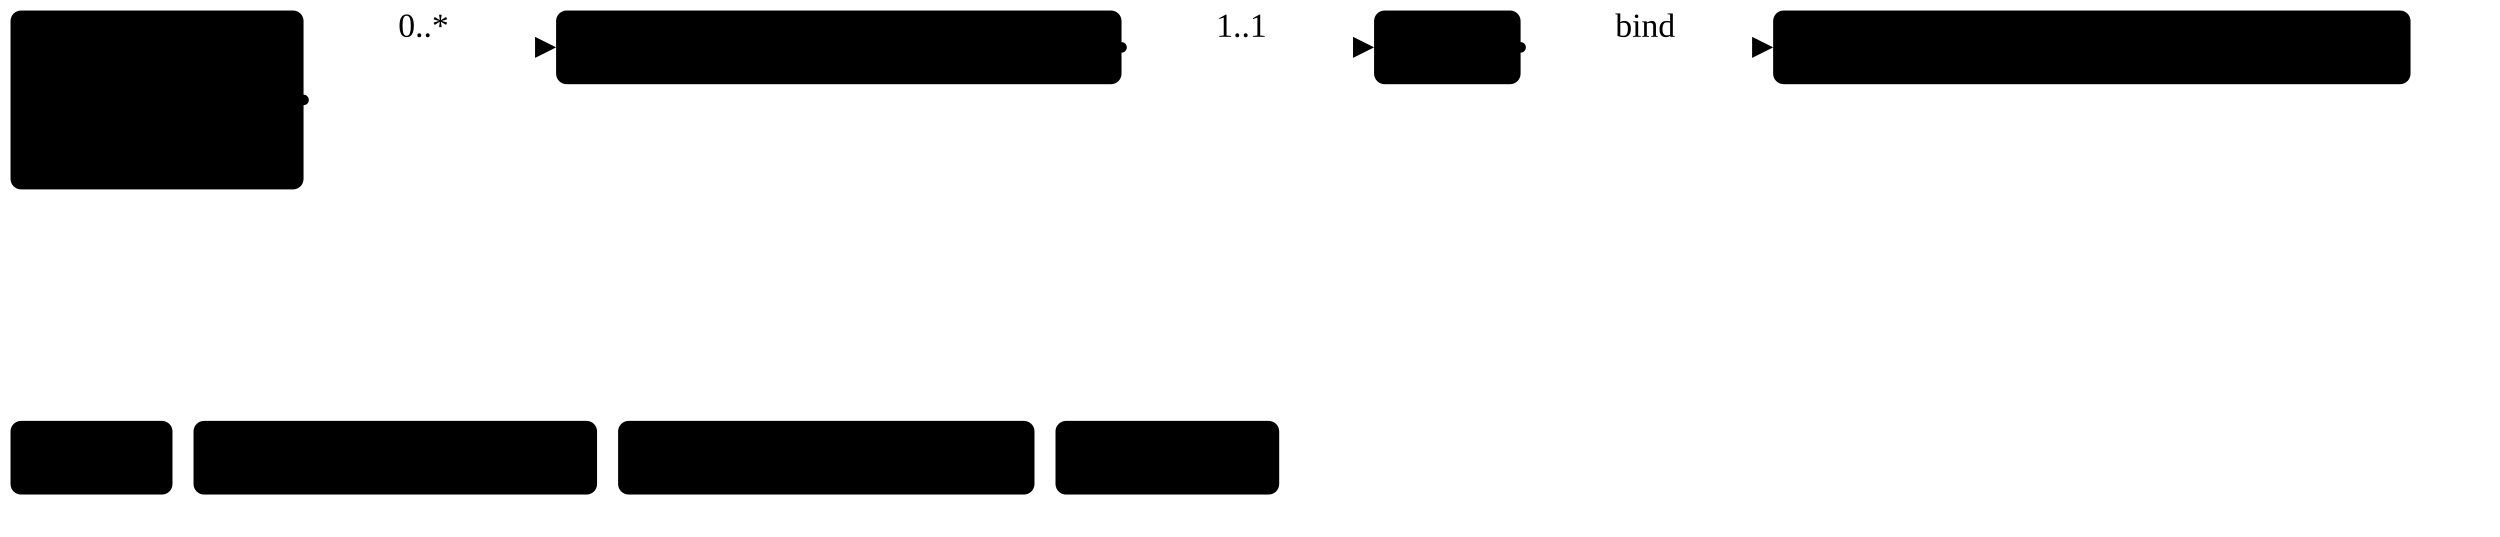
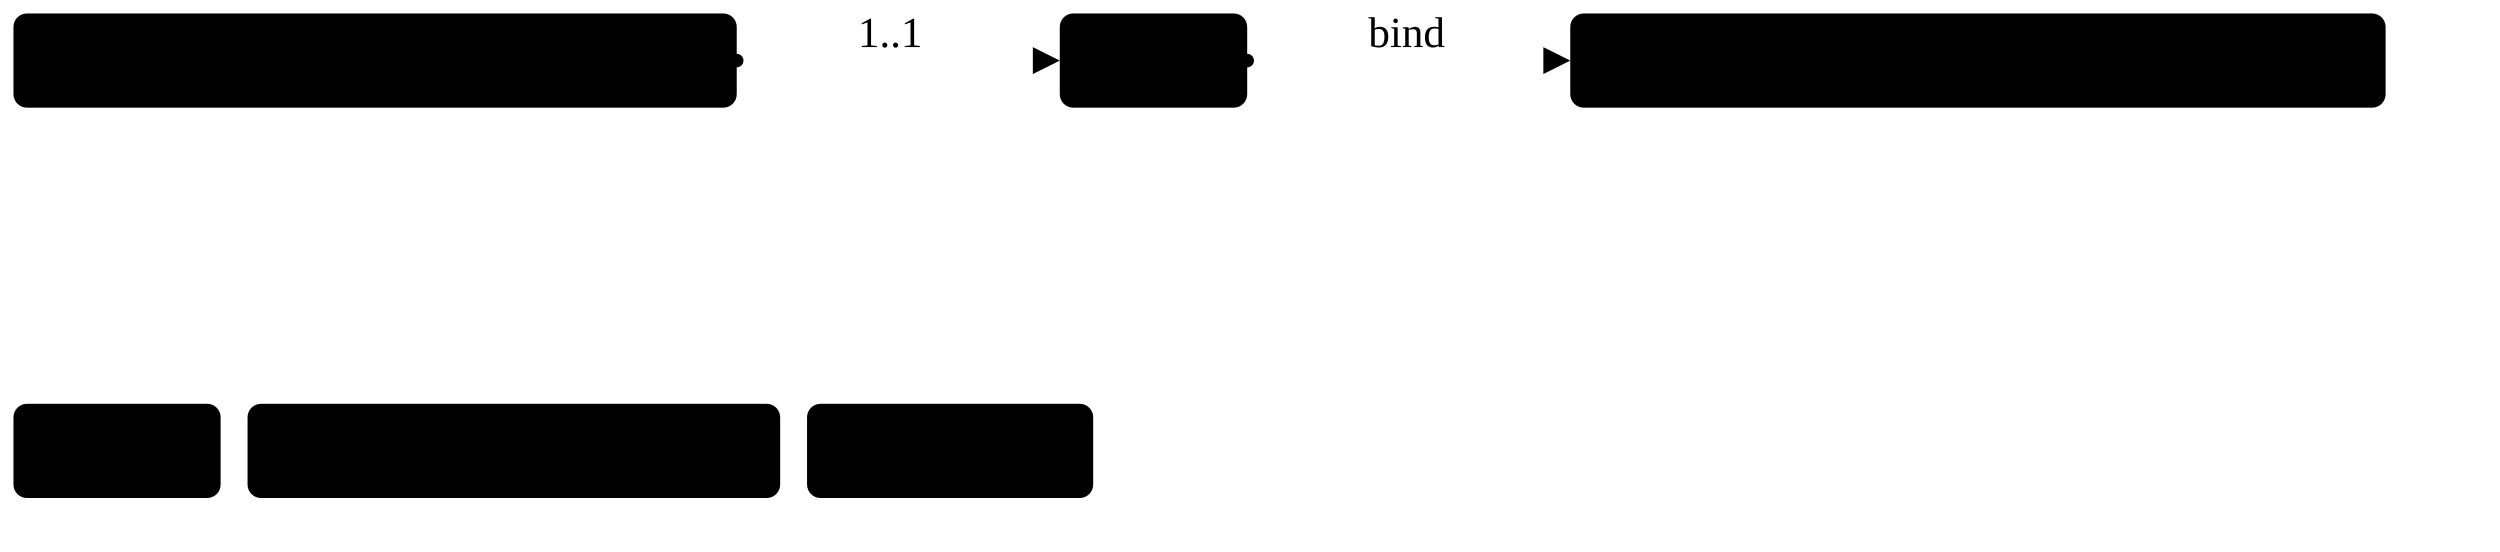
- <svg xmlns="http://www.w3.org/2000/svg" version="1.1" width="890.95" height="191.25">
+ <svg xmlns="http://www.w3.org/2000/svg" version="1.1" width="696.52" height="153.75">
  <defs>
    <marker id="arrowStart" markerWidth="3.75" markerHeight="3.75" markerUnits="px" refX="1.88" refY="1.88">
      <circle class="connector" cx="1.88" cy="1.88" r="1.88" />
    </marker>
    <marker id="arrowEnd" markerWidth="7.5" markerHeight="7.5" markerUnits="px" refX="7.5" refY="3.75">
      <polygon class="connector" points="0 0 7.5 3.75 0 7.5" />
    </marker>
  </defs>
  <g>
    <g transform="translate(3.75 3.75)">
-       <a href="StructureDefinition-BreastRadiologyComposition.html" target="_top">
-         <rect class="profile" x="0" y="0" width="104.43" height="63.75" rx="3.75" ry="3.75" />
-       </a>
-       <a href="StructureDefinition-BreastRadiologyComposition.html" target="_top">
-         <text x="5.62" y="18.75" text-anchor="left" class="profile">Breast</text>
-       </a>
-       <a href="StructureDefinition-BreastRadiologyComposition.html" target="_top">
-         <text x="5.62" y="37.5" text-anchor="left" class="profile">Radiology</text>
-       </a>
-       <a href="StructureDefinition-BreastRadiologyComposition.html" target="_top">
-         <text x="5.62" y="56.25" text-anchor="left" class="profile">Composition</text>
-       </a>
-     </g>
-     <line class="connector" marker-end="url(#arrowEnd)" x1="138.18" y1="16.88" x2="198.18" y2="16.88" />
-     <text x="141.93" y="13.12" text-anchor="right" class="lhsText">0..*</text>
-     <line class="connector" marker-start="url(#arrowStart)" x1="108.18" y1="35.62" x2="138.18" y2="35.62" />
-     <line class="connector" x1="138.18" y1="16.88" x2="138.18" y2="35.62" />
-   </g>
-   <g>
-     <g transform="translate(198.18 3.75)">
      <a href="StructureDefinition-ServiceRecommendation.html" target="_top">
        <rect class="focus" x="0" y="0" width="201.51" height="26.25" rx="3.75" ry="3.75" />
      </a>
      <a href="StructureDefinition-ServiceRecommendation.html" target="_top">
        <text x="5.62" y="18.75" text-anchor="left" class="focus">Service Recommendation</text>
      </a>
    </g>
-     <line class="connector" marker-end="url(#arrowEnd)" x1="429.69" y1="16.88" x2="489.69" y2="16.88" />
-     <text x="433.44" y="13.12" text-anchor="right" class="lhsText">1..1</text>
-     <line class="connector" marker-start="url(#arrowStart)" x1="399.69" y1="16.88" x2="429.69" y2="16.88" />
-     <line class="connector" x1="429.69" y1="16.88" x2="429.69" y2="16.88" />
+     <line class="connector" marker-end="url(#arrowEnd)" x1="235.26" y1="16.88" x2="295.26" y2="16.88" />
+     <text x="239.01" y="13.12" text-anchor="right" class="lhsText">1..1</text>
+     <line class="connector" marker-start="url(#arrowStart)" x1="205.26" y1="16.88" x2="235.26" y2="16.88" />
+     <line class="connector" x1="235.26" y1="16.88" x2="235.26" y2="16.88" />
  </g>
  <g>
-     <g transform="translate(489.69 3.75)">
+     <g transform="translate(295.26 3.75)">
      <a href="StructureDefinition-ServiceRecommendation-definitions.html#ServiceRequest.code" target="_top">
        <rect class="element" x="0" y="0" width="52.22" height="26.25" rx="3.75" ry="3.75" />
      </a>
      <a href="StructureDefinition-ServiceRecommendation-definitions.html#ServiceRequest.code" target="_top">
        <text x="5.62" y="18.75" text-anchor="left" class="element">Code</text>
      </a>
    </g>
-     <line class="connector" marker-end="url(#arrowEnd)" x1="571.91" y1="16.88" x2="631.91" y2="16.88" />
-     <text x="575.66" y="13.12" text-anchor="right" class="lhsText">bind</text>
-     <line class="connector" marker-start="url(#arrowStart)" x1="541.91" y1="16.88" x2="571.91" y2="16.88" />
-     <line class="connector" x1="571.91" y1="16.88" x2="571.91" y2="16.88" />
+     <line class="connector" marker-end="url(#arrowEnd)" x1="377.49" y1="16.88" x2="437.49" y2="16.88" />
+     <text x="381.24" y="13.12" text-anchor="right" class="lhsText">bind</text>
+     <line class="connector" marker-start="url(#arrowStart)" x1="347.49" y1="16.88" x2="377.49" y2="16.88" />
+     <line class="connector" x1="377.49" y1="16.88" x2="377.49" y2="16.88" />
  </g>
  <g>
-     <g transform="translate(631.91 3.75)">
+     <g transform="translate(437.49 3.75)">
      <a href="ValueSet-ServiceRecommendationsVS.html" target="_top">
        <rect class="valueSet" x="0" y="0" width="227.16" height="26.25" rx="3.75" ry="3.75" />
      </a>
      <a href="ValueSet-ServiceRecommendationsVS.html" target="_top">
        <text x="5.62" y="18.75" text-anchor="left" class="valueSet">ServiceRecommendationsVS</text>
      </a>
    </g>
  </g>
  <g>
-     <g transform="translate(3.75 150)">
+     <g transform="translate(3.75 112.5)">
      <rect class="focus" x="0" y="0" width="57.72" height="26.25" rx="3.75" ry="3.75" />
      <text x="5.62" y="18.75" text-anchor="left" class="focus">Focus</text>
    </g>
-     <g transform="translate(68.97 150)">
-       <rect class="profile" x="0" y="0" width="143.81" height="26.25" rx="3.75" ry="3.75" />
-       <text x="5.62" y="18.75" text-anchor="left" class="profile">Profiled Resource</text>
-     </g>
-     <g transform="translate(220.28 150)">
+     <g transform="translate(68.97 112.5)">
      <rect class="element" x="0" y="0" width="148.39" height="26.25" rx="3.75" ry="3.75" />
      <text x="5.62" y="18.75" text-anchor="left" class="element">Resource Element</text>
    </g>
-     <g transform="translate(376.16 150)">
+     <g transform="translate(224.85 112.5)">
      <rect class="valueSet" x="0" y="0" width="79.72" height="26.25" rx="3.75" ry="3.75" />
      <text x="5.62" y="18.75" text-anchor="left" class="valueSet">ValueSet</text>
    </g>
  </g>
</svg>
